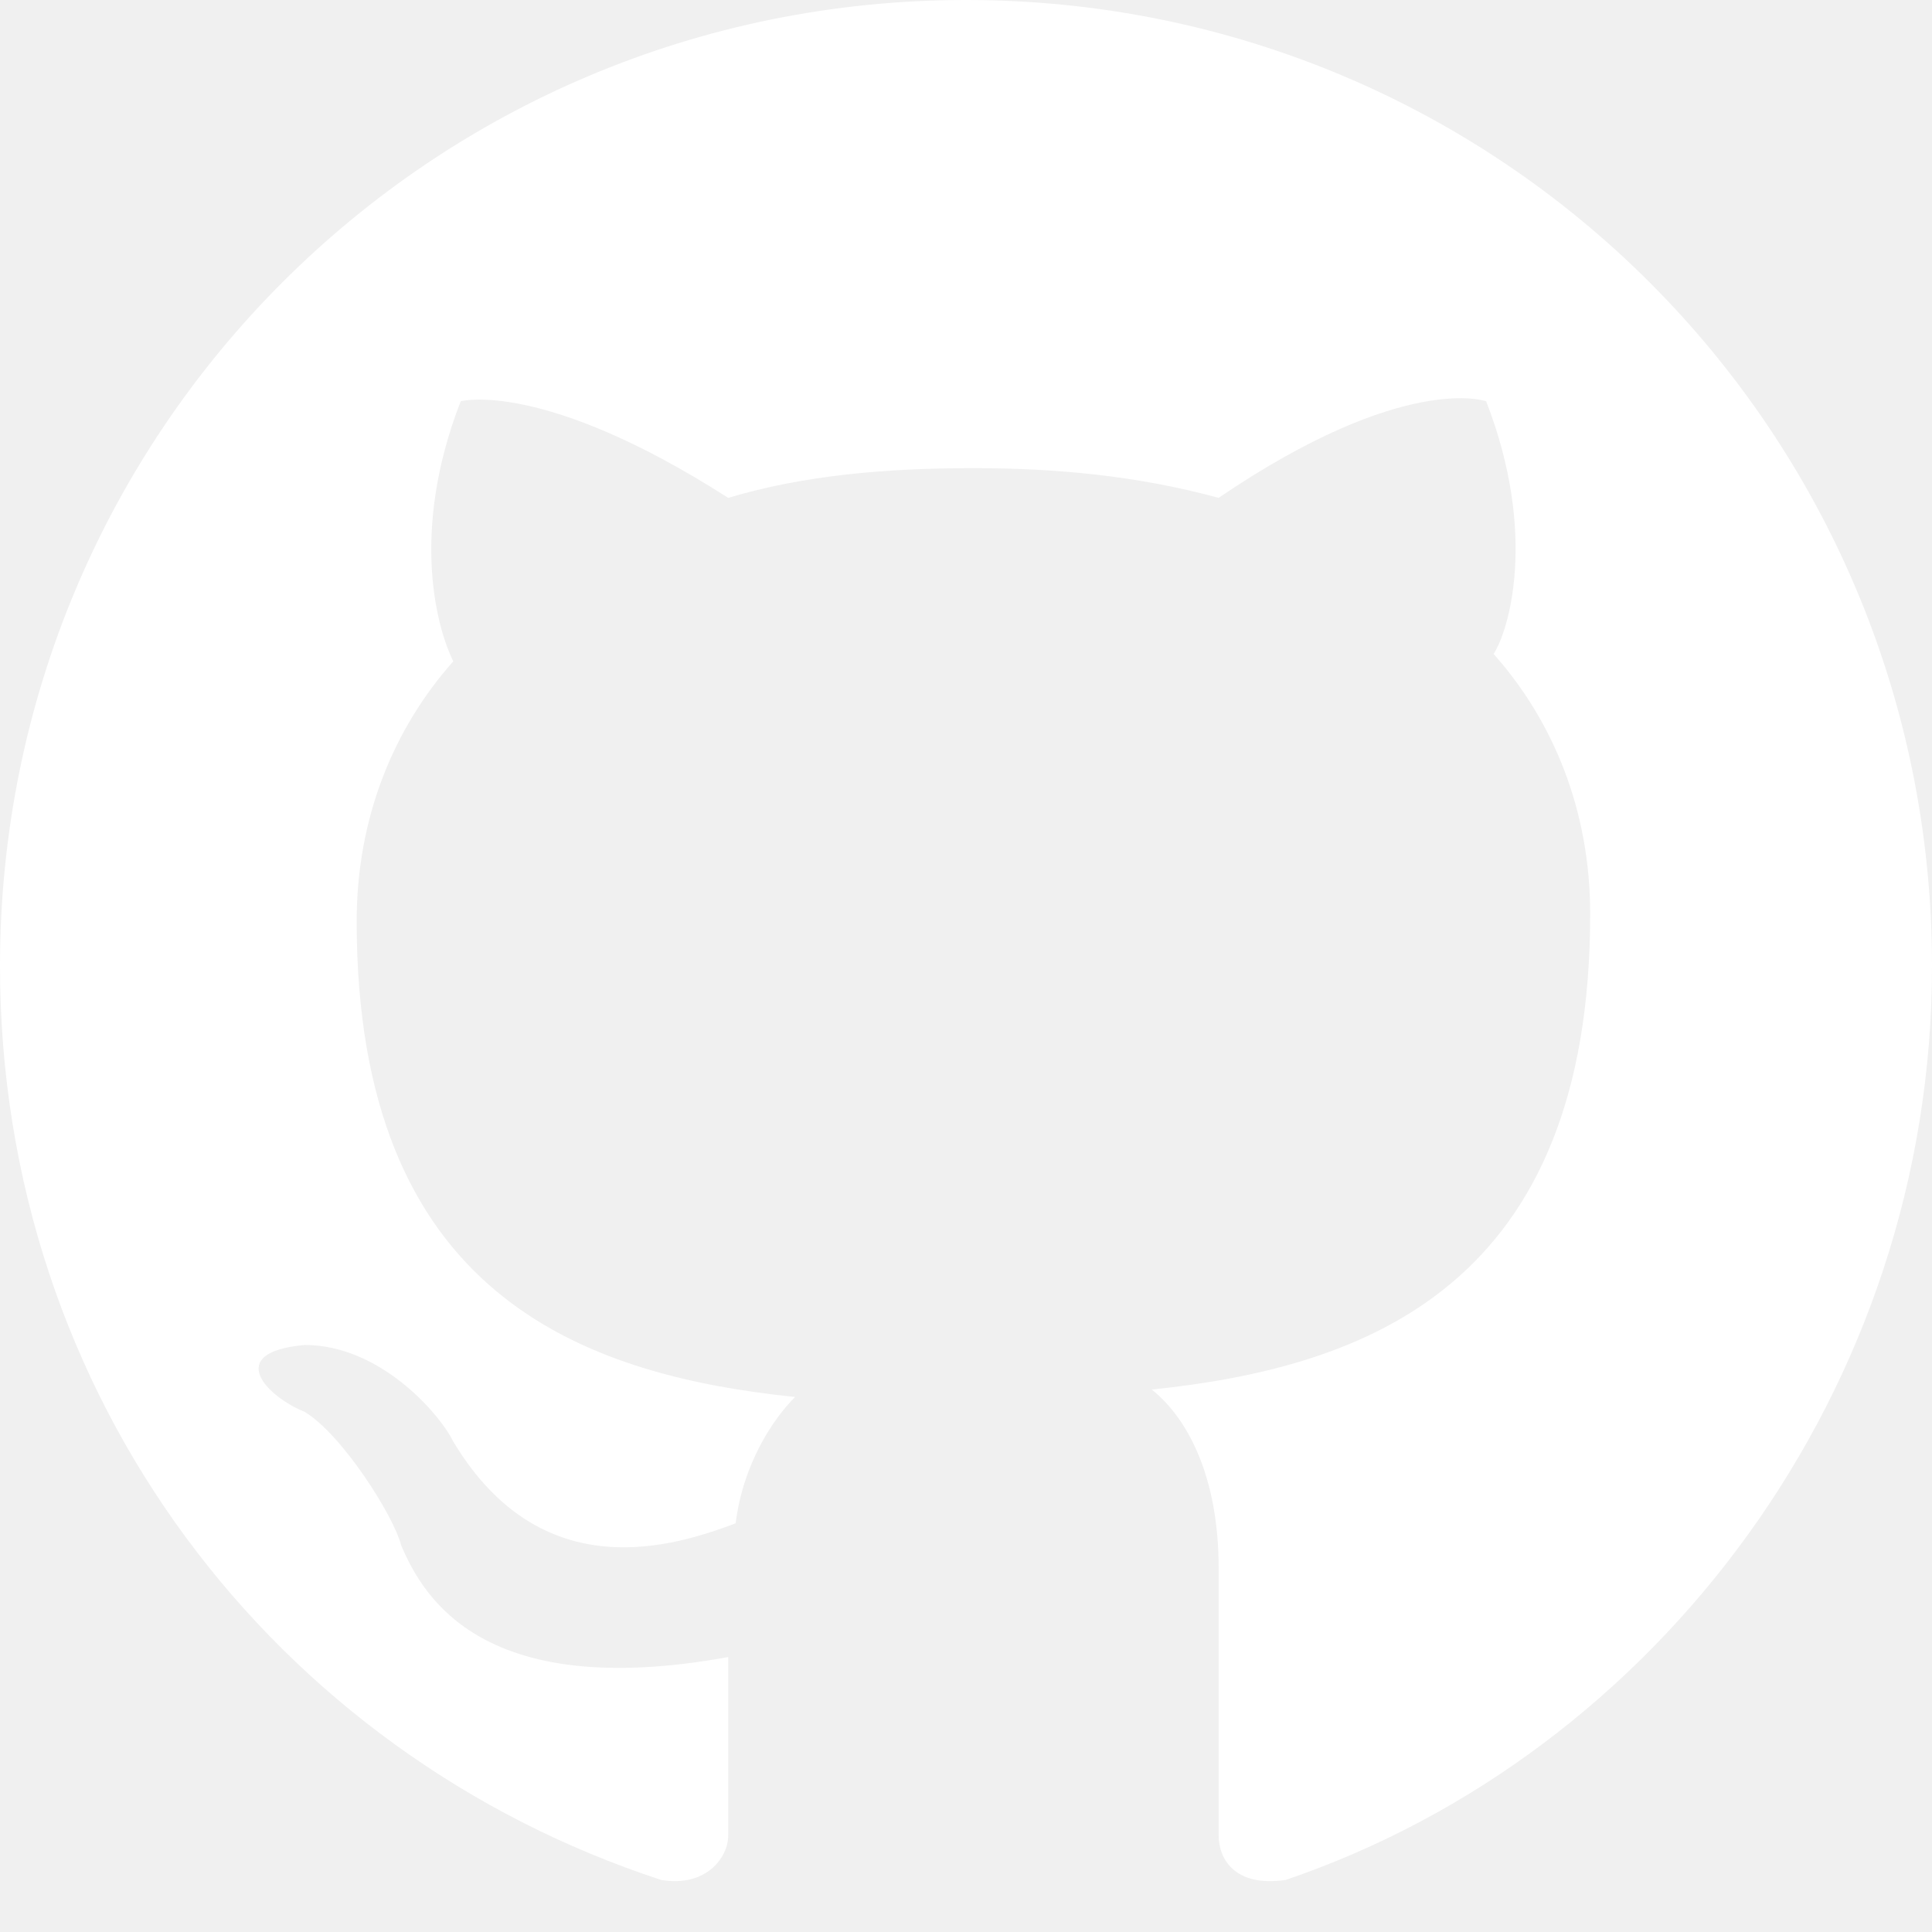
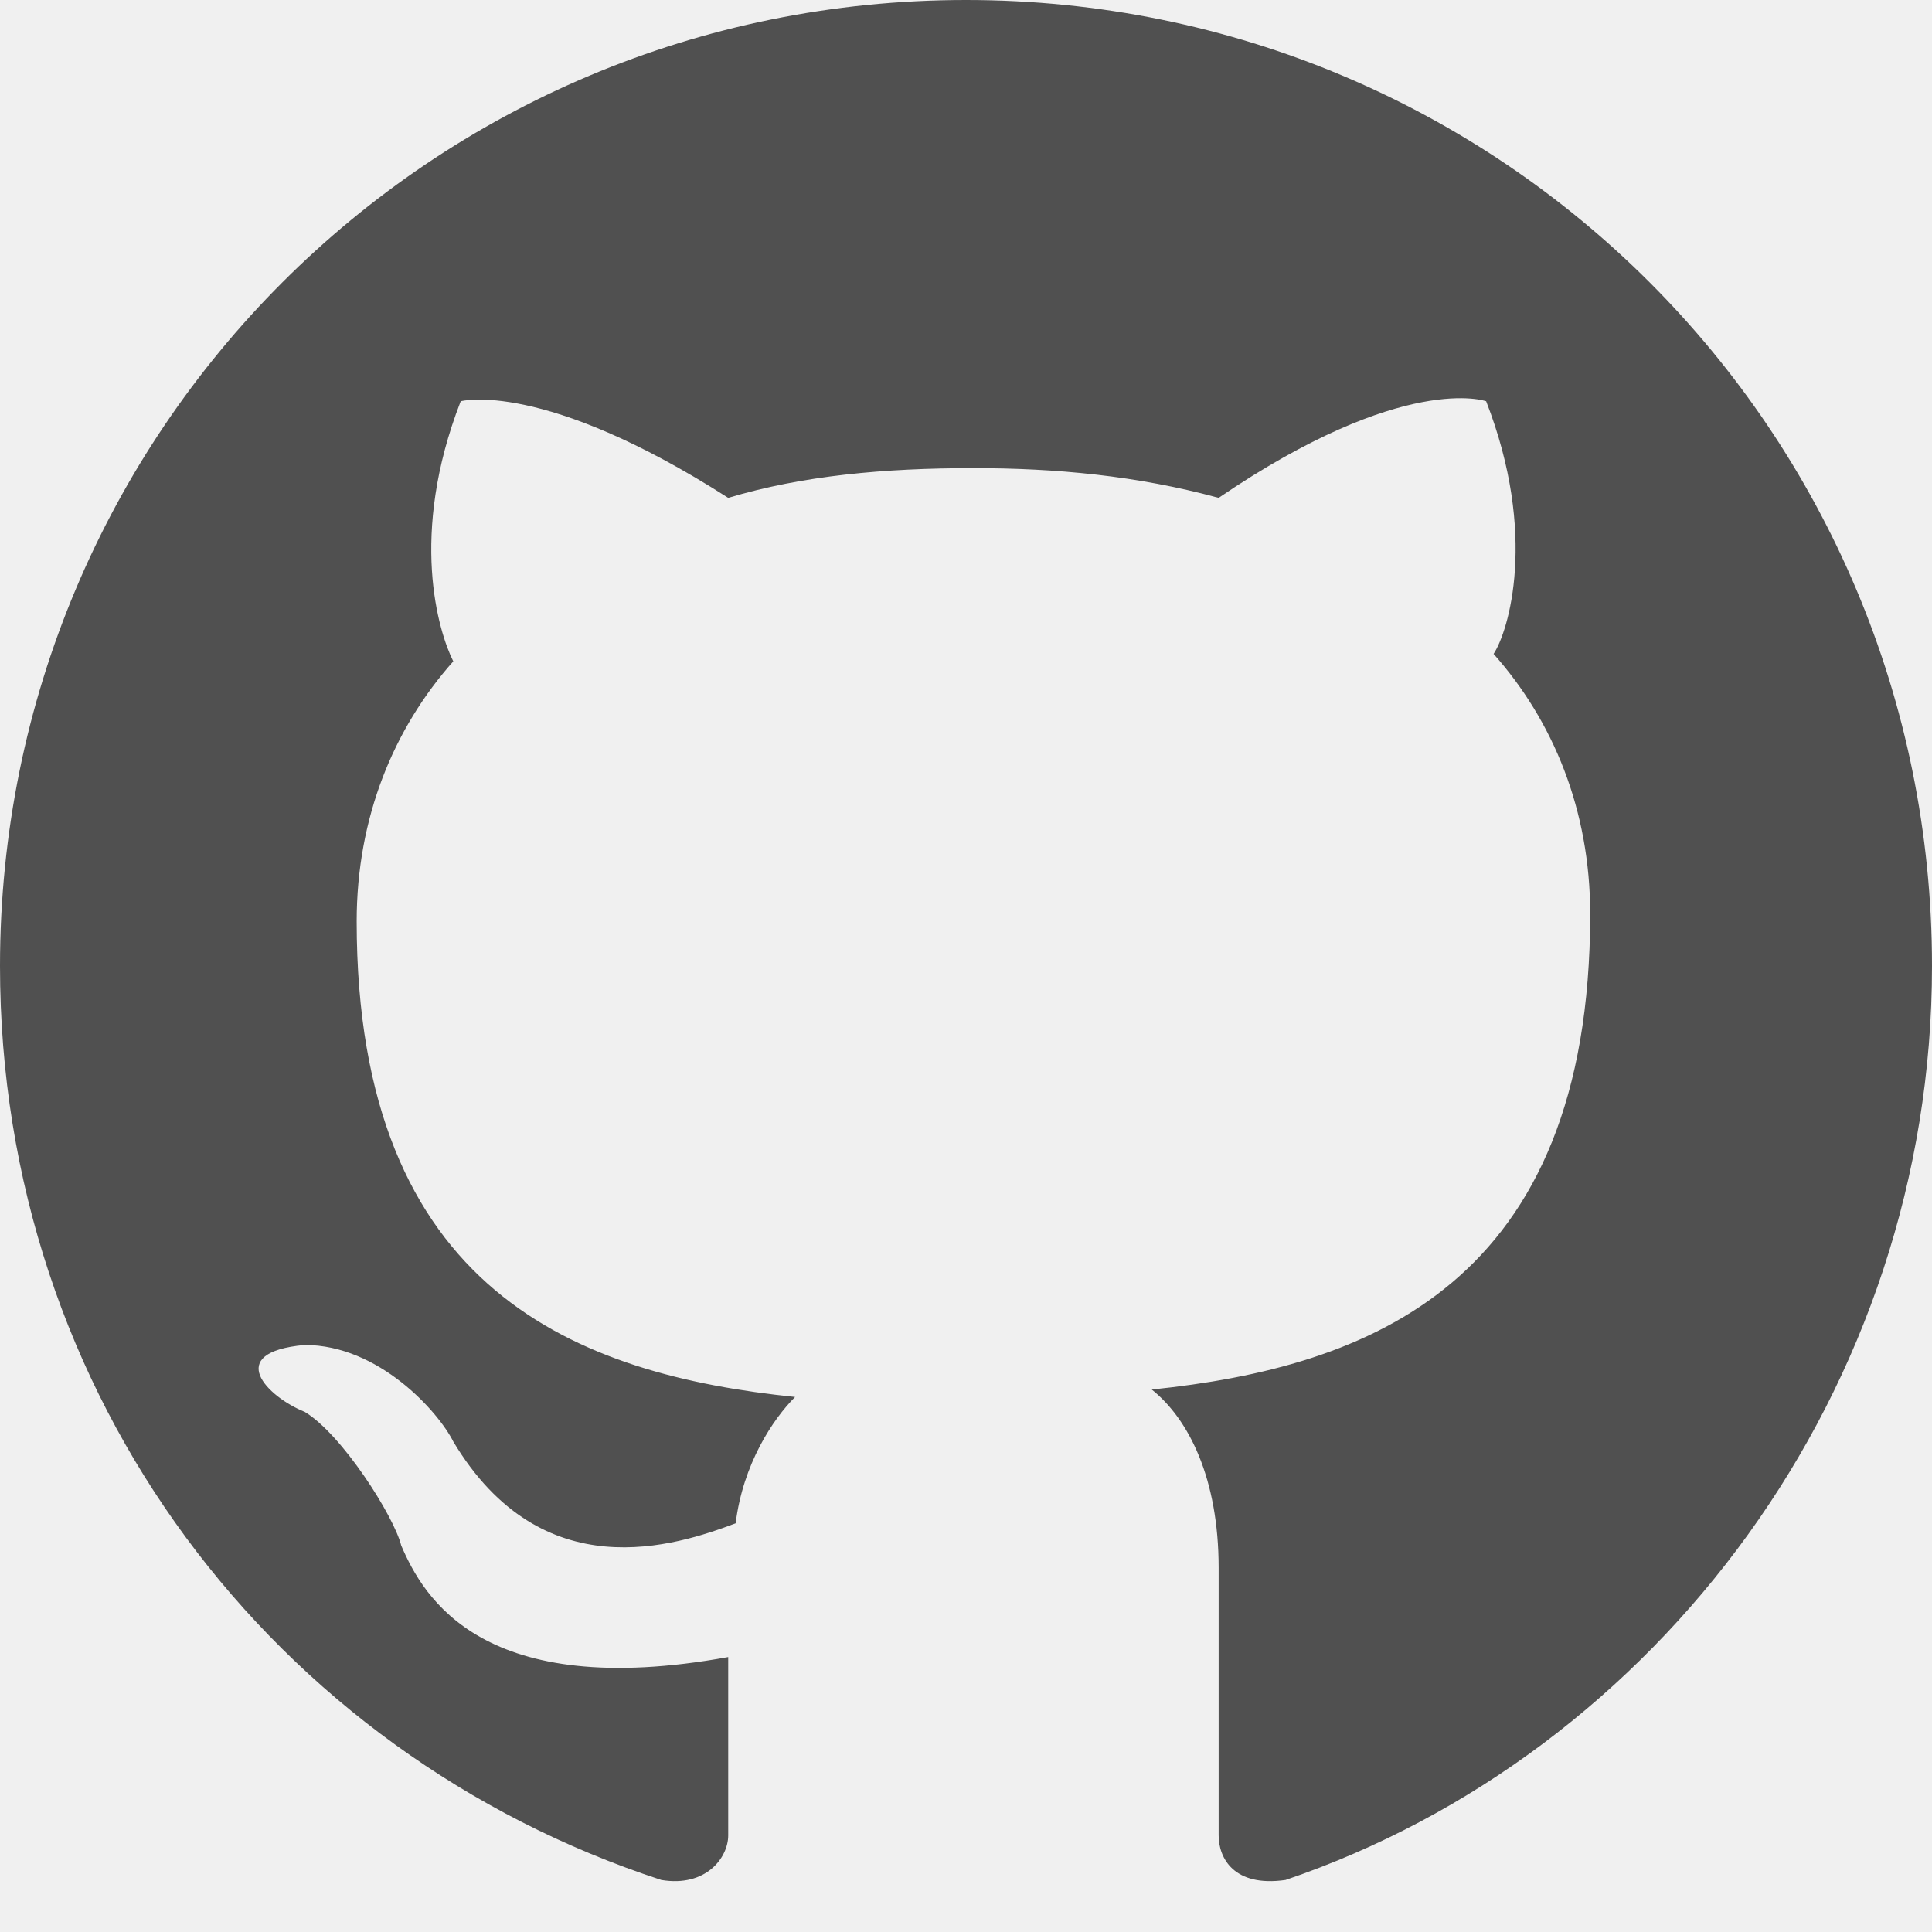
<svg xmlns="http://www.w3.org/2000/svg" version="1.1" id="Layer_1" x="0px" y="0px" viewBox="0 0 26 26" style="enable-background:new 0 0 26 26;" xml:space="preserve">
  <style type="text/css">
- 	.st0{fill:#FFFFFF;}
+ 	.st0{fill:#505050;}
</style>
  <g>
    <g>
      <path class="st0" d="M13,0C5.8,0,0,5.8,0,13c0,5.8,3.7,10.6,8.9,12.3c0.6,0.1,0.9-0.3,0.9-0.6c0-0.3,0-1.3,0-2.4    c-3.3,0.6-4.1-0.8-4.4-1.5c-0.1-0.4-0.8-1.5-1.3-1.8c-0.5-0.2-1.1-0.8,0-0.9c1,0,1.8,0.9,2,1.3c1.2,2,3,1.4,3.8,1.1    c0.1-0.8,0.5-1.4,0.8-1.7c-2.9-0.3-5.9-1.4-5.9-6.4c0-1.4,0.5-2.6,1.3-3.5C5.9,8.5,5.5,7.2,6.2,5.4c0,0,1.1-0.3,3.6,1.3    c1-0.3,2.1-0.4,3.3-0.4c1.1,0,2.2,0.1,3.3,0.4c2.5-1.7,3.6-1.3,3.6-1.3c0.7,1.8,0.3,3.1,0.1,3.4c0.8,0.9,1.3,2.1,1.3,3.5    c0,5-3,6.1-5.9,6.4c0.5,0.4,0.9,1.2,0.9,2.4c0,1.7,0,3.1,0,3.6c0,0.3,0.2,0.7,0.9,0.6C22.3,23.6,26,18.7,26,13C26,5.8,20.2,0,13,0    z" />
    </g>
  </g>
</svg>
